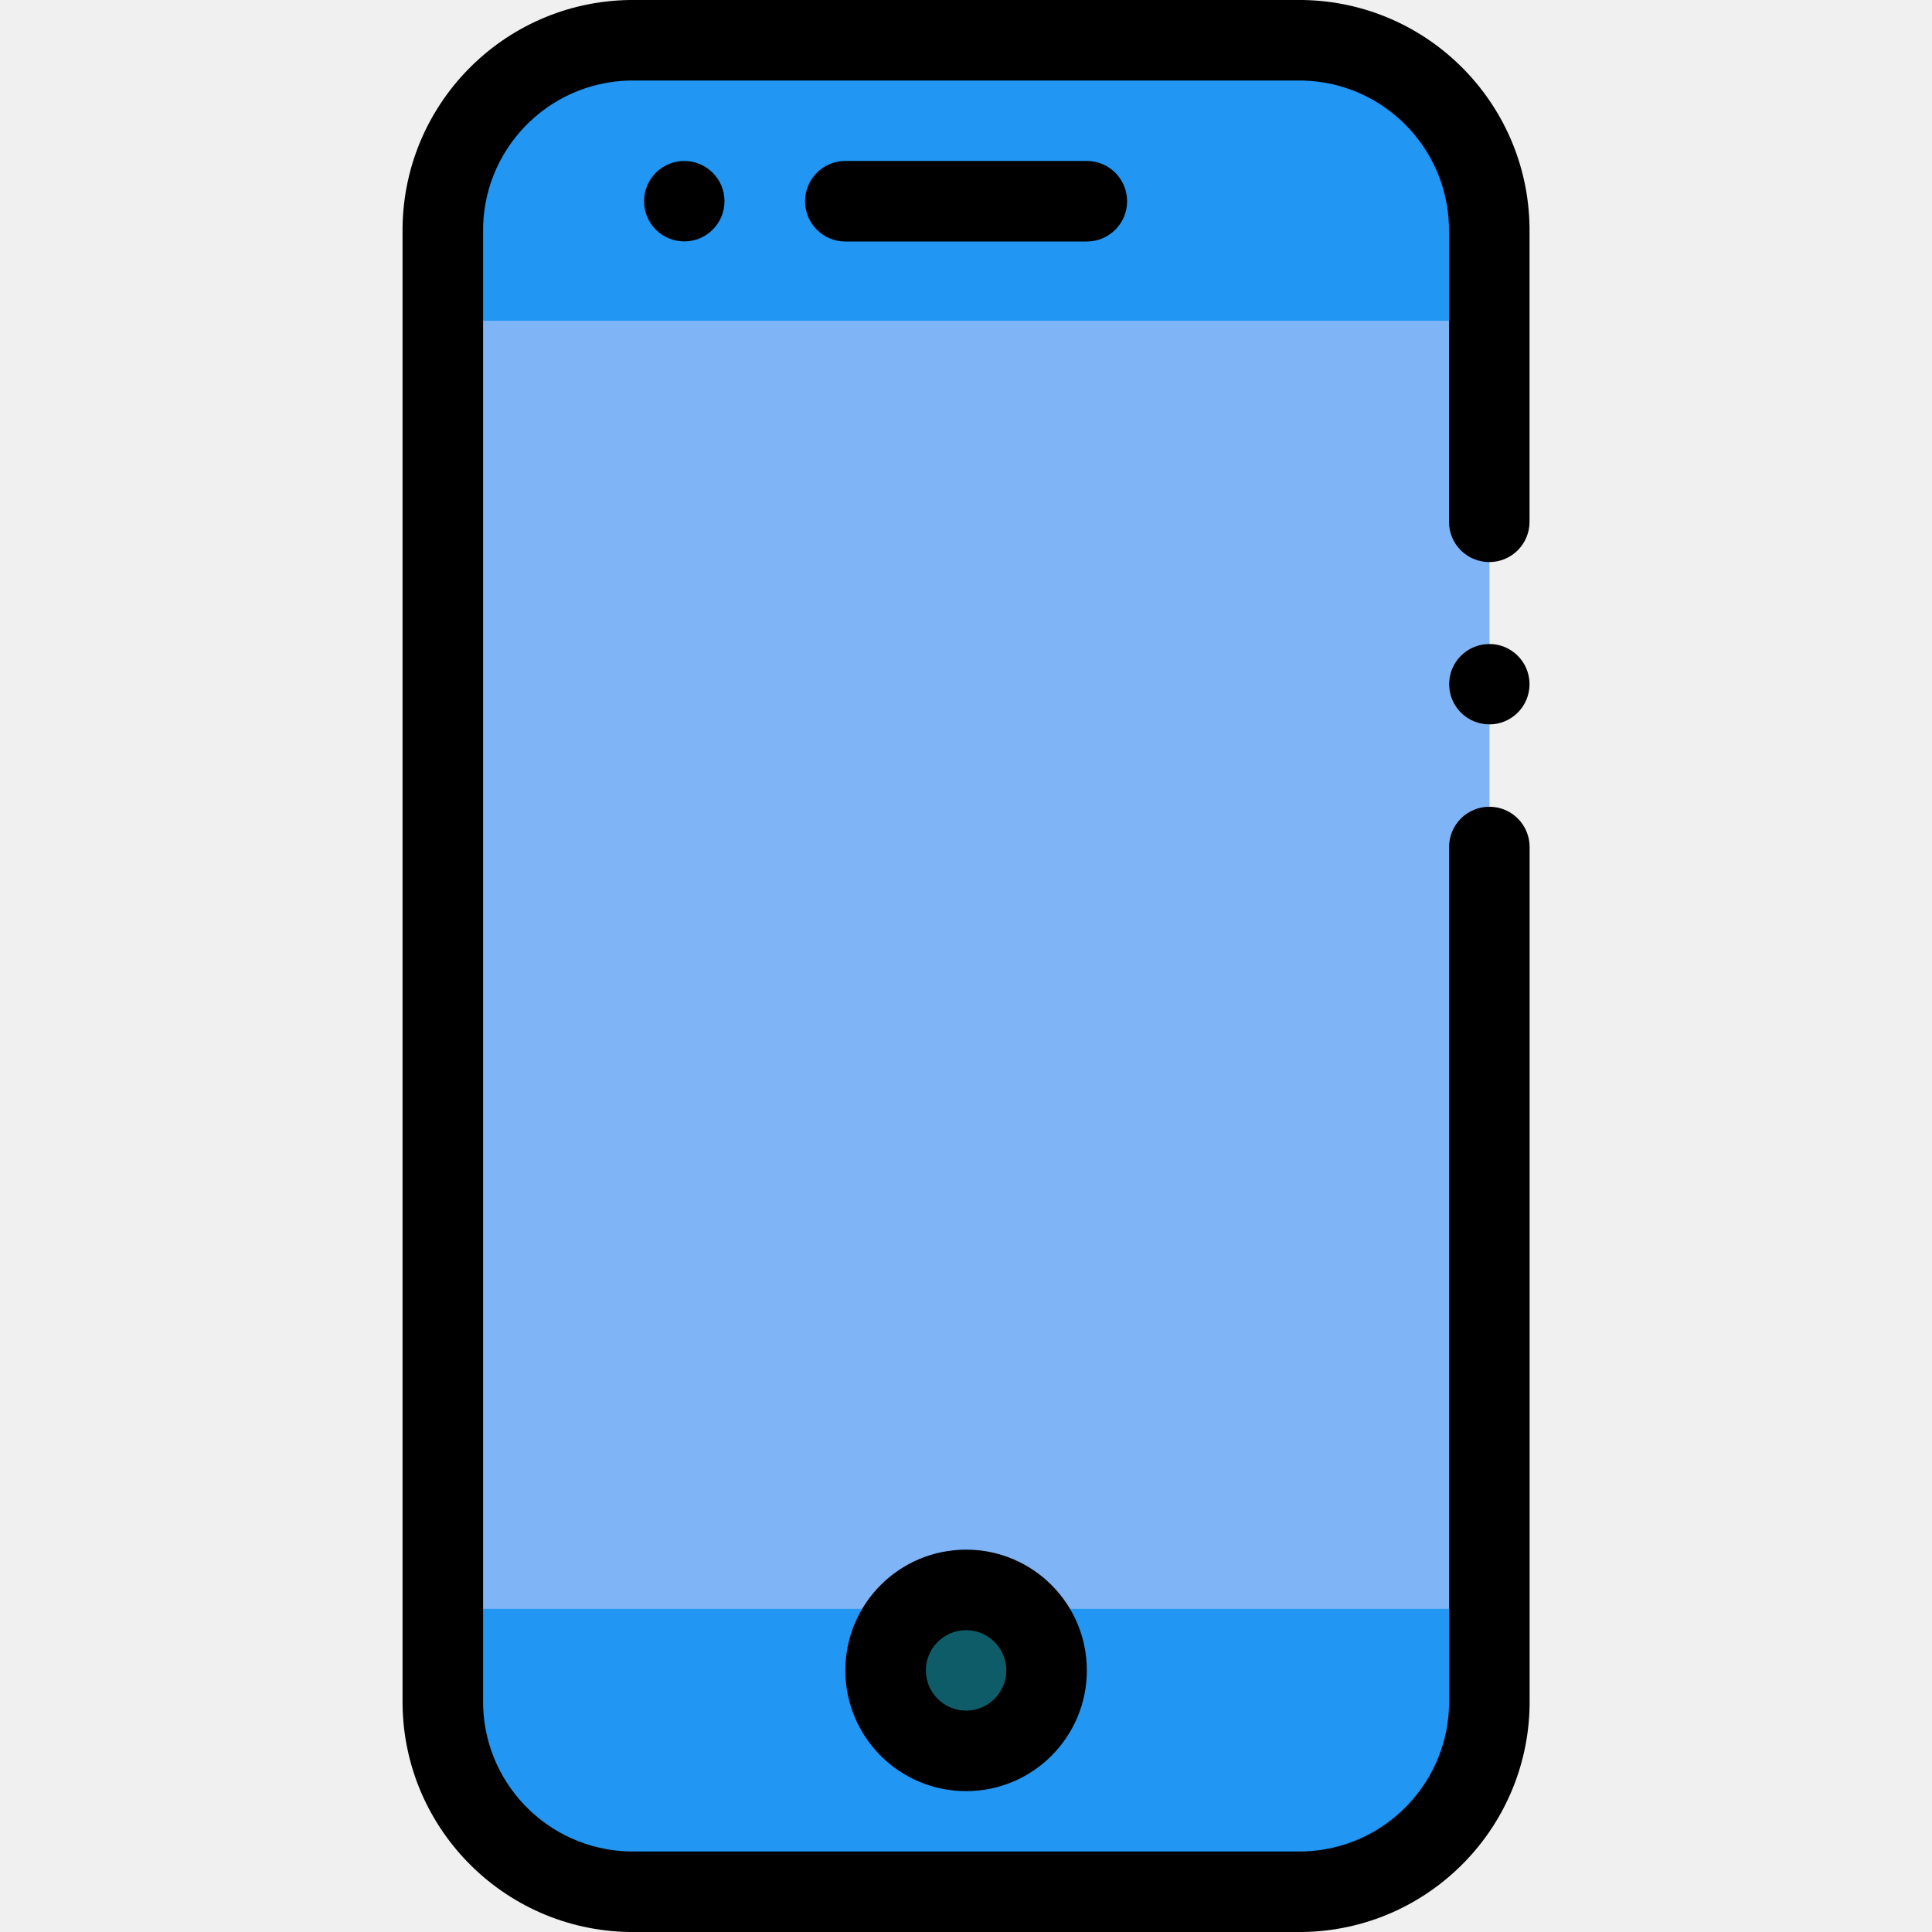
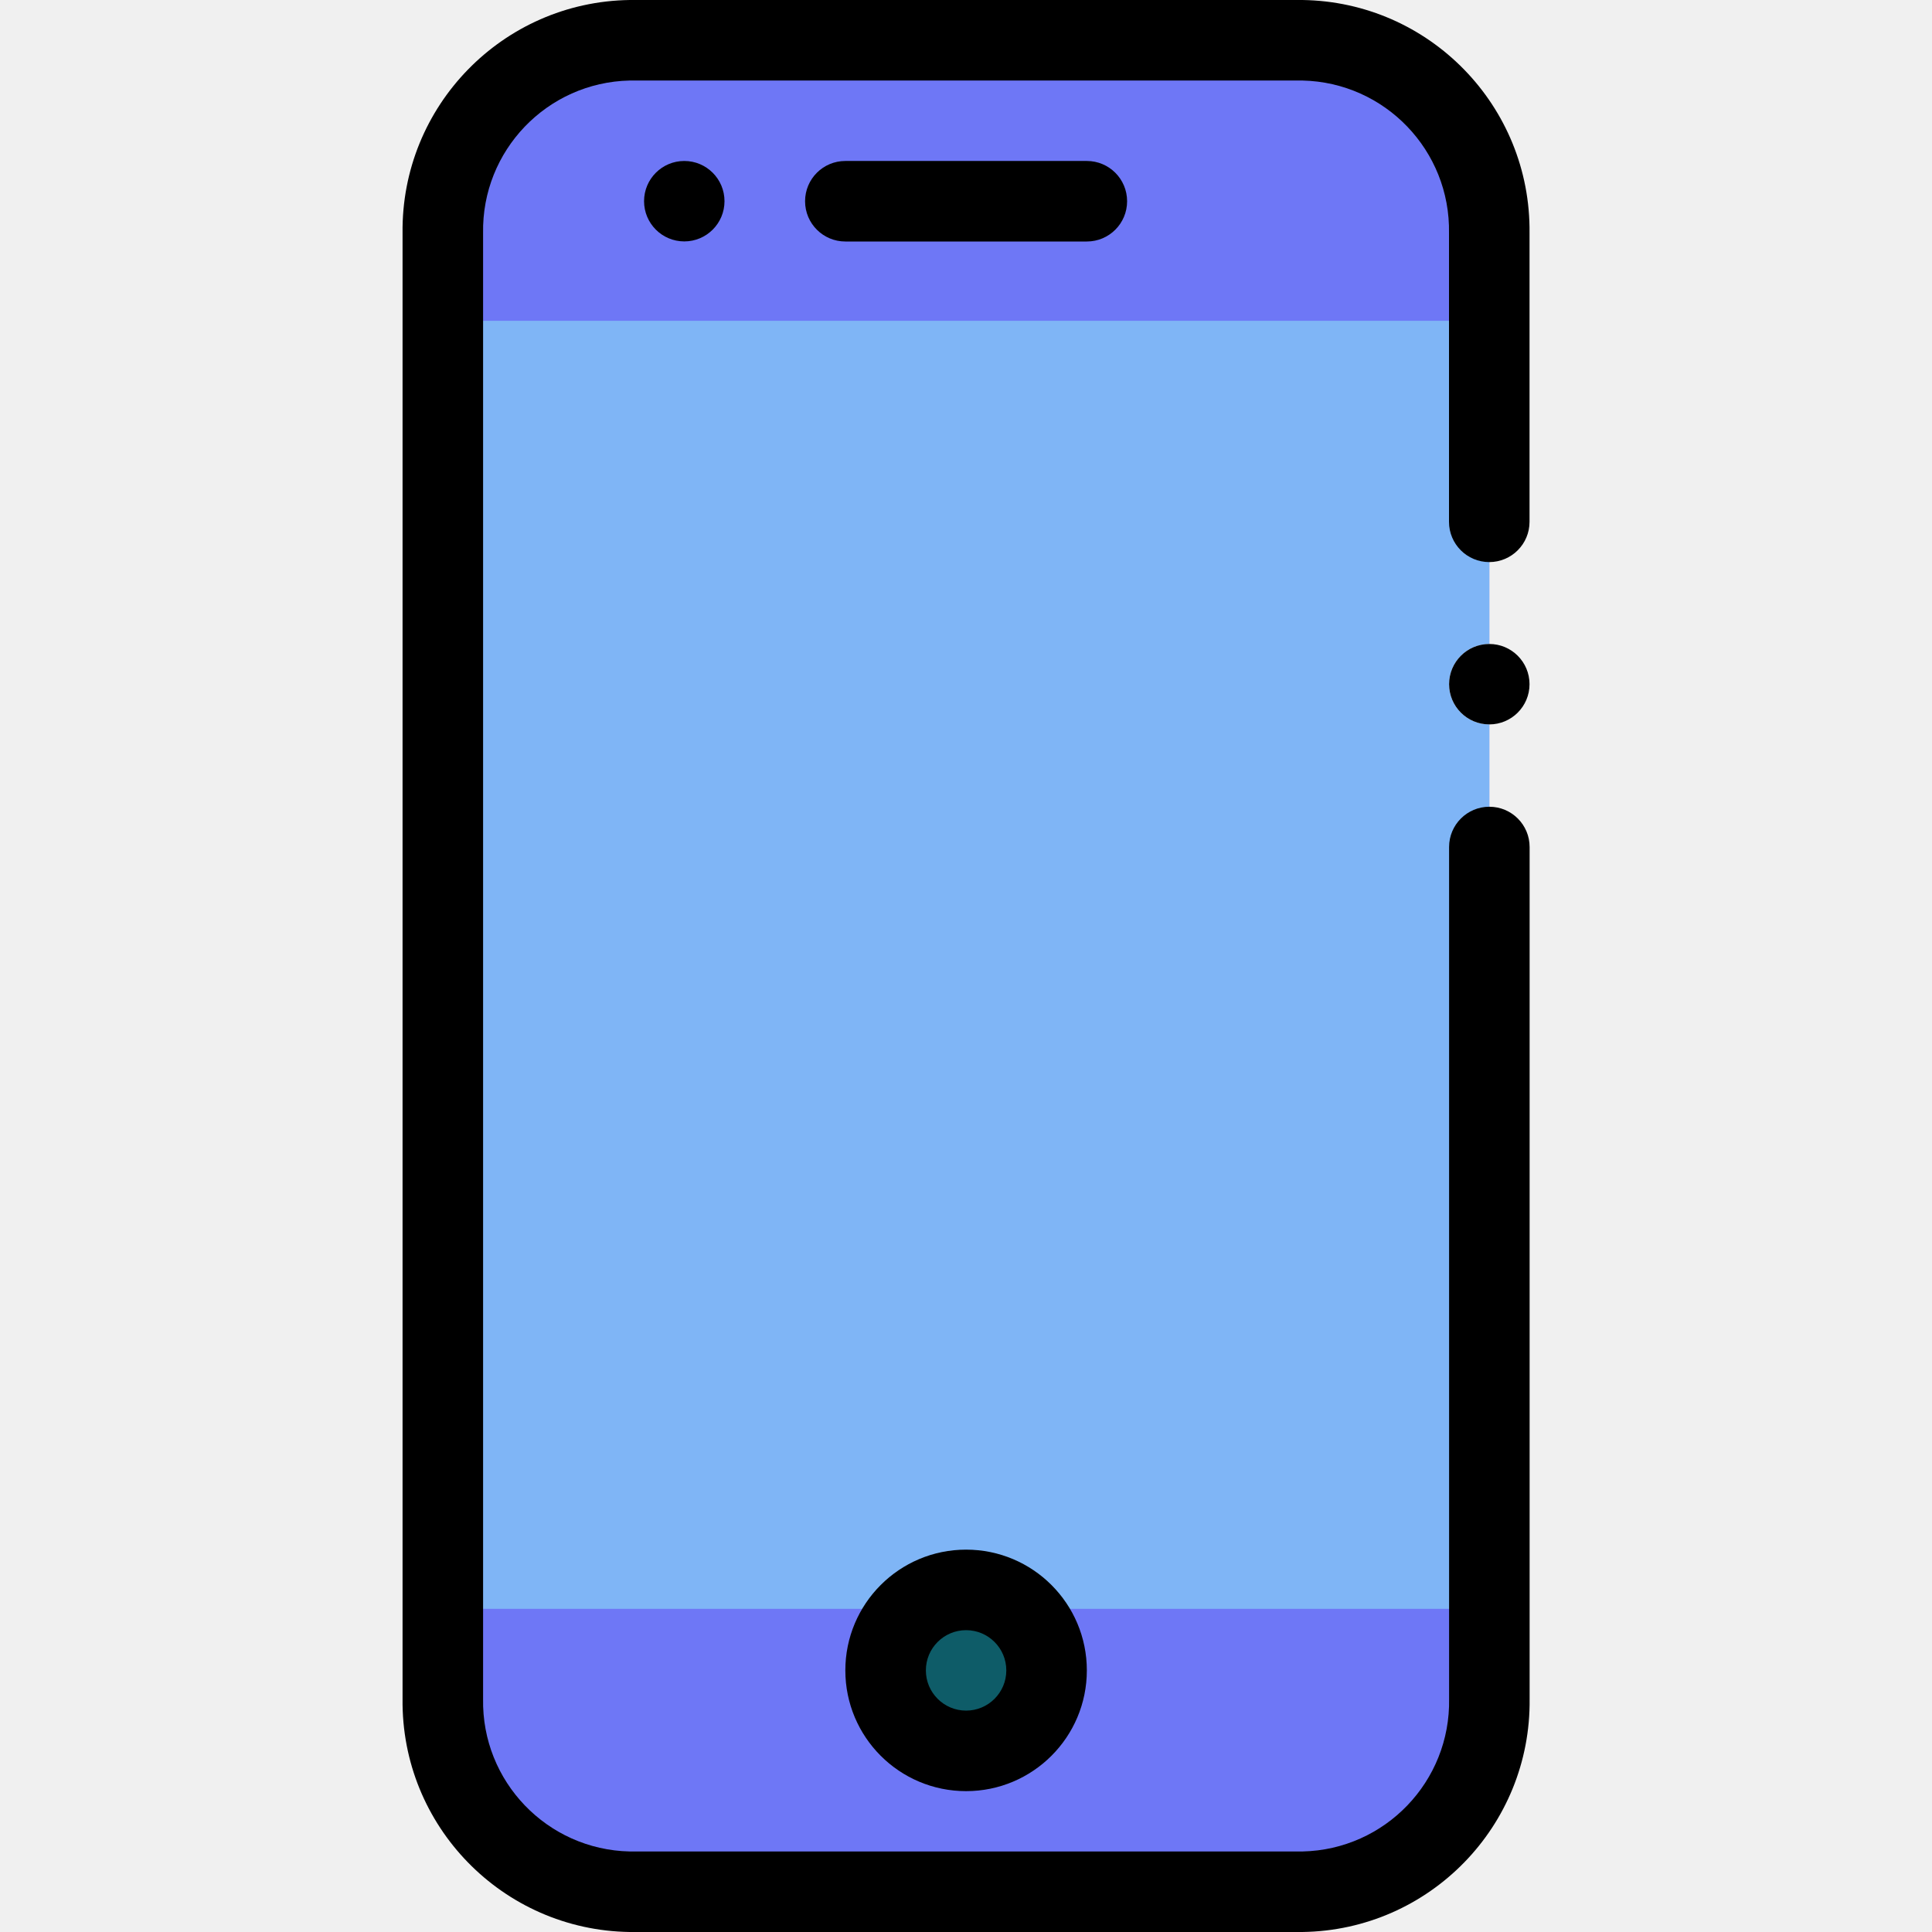
<svg xmlns="http://www.w3.org/2000/svg" width="22" height="22" viewBox="0 0 22 22">
  <defs>
    <clipPath id="clip-path">
      <rect id="Rectangle_16941" data-name="Rectangle 16941" width="22" height="22" transform="translate(294 11)" fill="#fff" stroke="#707070" stroke-width="1" />
    </clipPath>
  </defs>
  <g id="Mask_Group_96" data-name="Mask Group 96" transform="translate(-294 -11)" clip-path="url(#clip-path)">
    <g id="Layer_2" data-name="Layer 2" transform="translate(298.584 11)">
-       <rect id="Rectangle_16942" data-name="Rectangle 16942" width="11.917" height="21.083" rx="2.292" transform="translate(0.458 0.458)" fill="#2196f3" />
+       <rect id="Rectangle_16942" data-name="Rectangle 16942" width="11.917" height="21.083" rx="2.292" transform="translate(0.458 0.458)" fill="#6E77F6" />
      <rect id="Rectangle_16943" data-name="Rectangle 16943" width="11.917" height="14.667" transform="translate(0.458 3.653)" fill="#7fb5f6" />
      <path id="Path_11071" data-name="Path 11071" d="M10.247,22H2.586A2.624,2.624,0,0,1,0,19.345V2.655A2.624,2.624,0,0,1,2.586,0h7.661a2.624,2.624,0,0,1,2.586,2.655V5.942a.458.458,0,1,1-.917,0V2.655A1.707,1.707,0,0,0,10.247.917H2.586A1.707,1.707,0,0,0,.917,2.655V19.345a1.707,1.707,0,0,0,1.67,1.738h7.661a1.707,1.707,0,0,0,1.669-1.738v-9.7a.458.458,0,0,1,.917,0v9.7A2.624,2.624,0,0,1,10.247,22Z" />
      <path id="Path_11072" data-name="Path 11072" d="M7.792,2.75H5.042a.458.458,0,0,1,0-.917h2.75a.458.458,0,1,1,0,.917ZM3.208,1.833a.458.458,0,1,0,.458.458.458.458,0,0,0-.458-.458Z" />
      <circle id="Ellipse_319" data-name="Ellipse 319" cx="0.458" cy="0.458" r="0.458" transform="translate(11.917 7.333)" fill="#fff" />
      <path id="Path_11073" data-name="Path 11073" d="M12.375,7.333a.458.458,0,1,0,.458.458.458.458,0,0,0-.458-.458Z" />
      <circle id="Ellipse_320" data-name="Ellipse 320" cx="0.917" cy="0.917" r="0.917" transform="translate(5.5 18.104)" fill="#0e5c68" />
      <path id="Path_11074" data-name="Path 11074" d="M6.417,18.563a.458.458,0,1,1-.458.458.458.458,0,0,1,.458-.458m0-.917a1.375,1.375,0,1,0,1.375,1.375A1.375,1.375,0,0,0,6.417,17.646Z" />
    </g>
  </g>
</svg>
